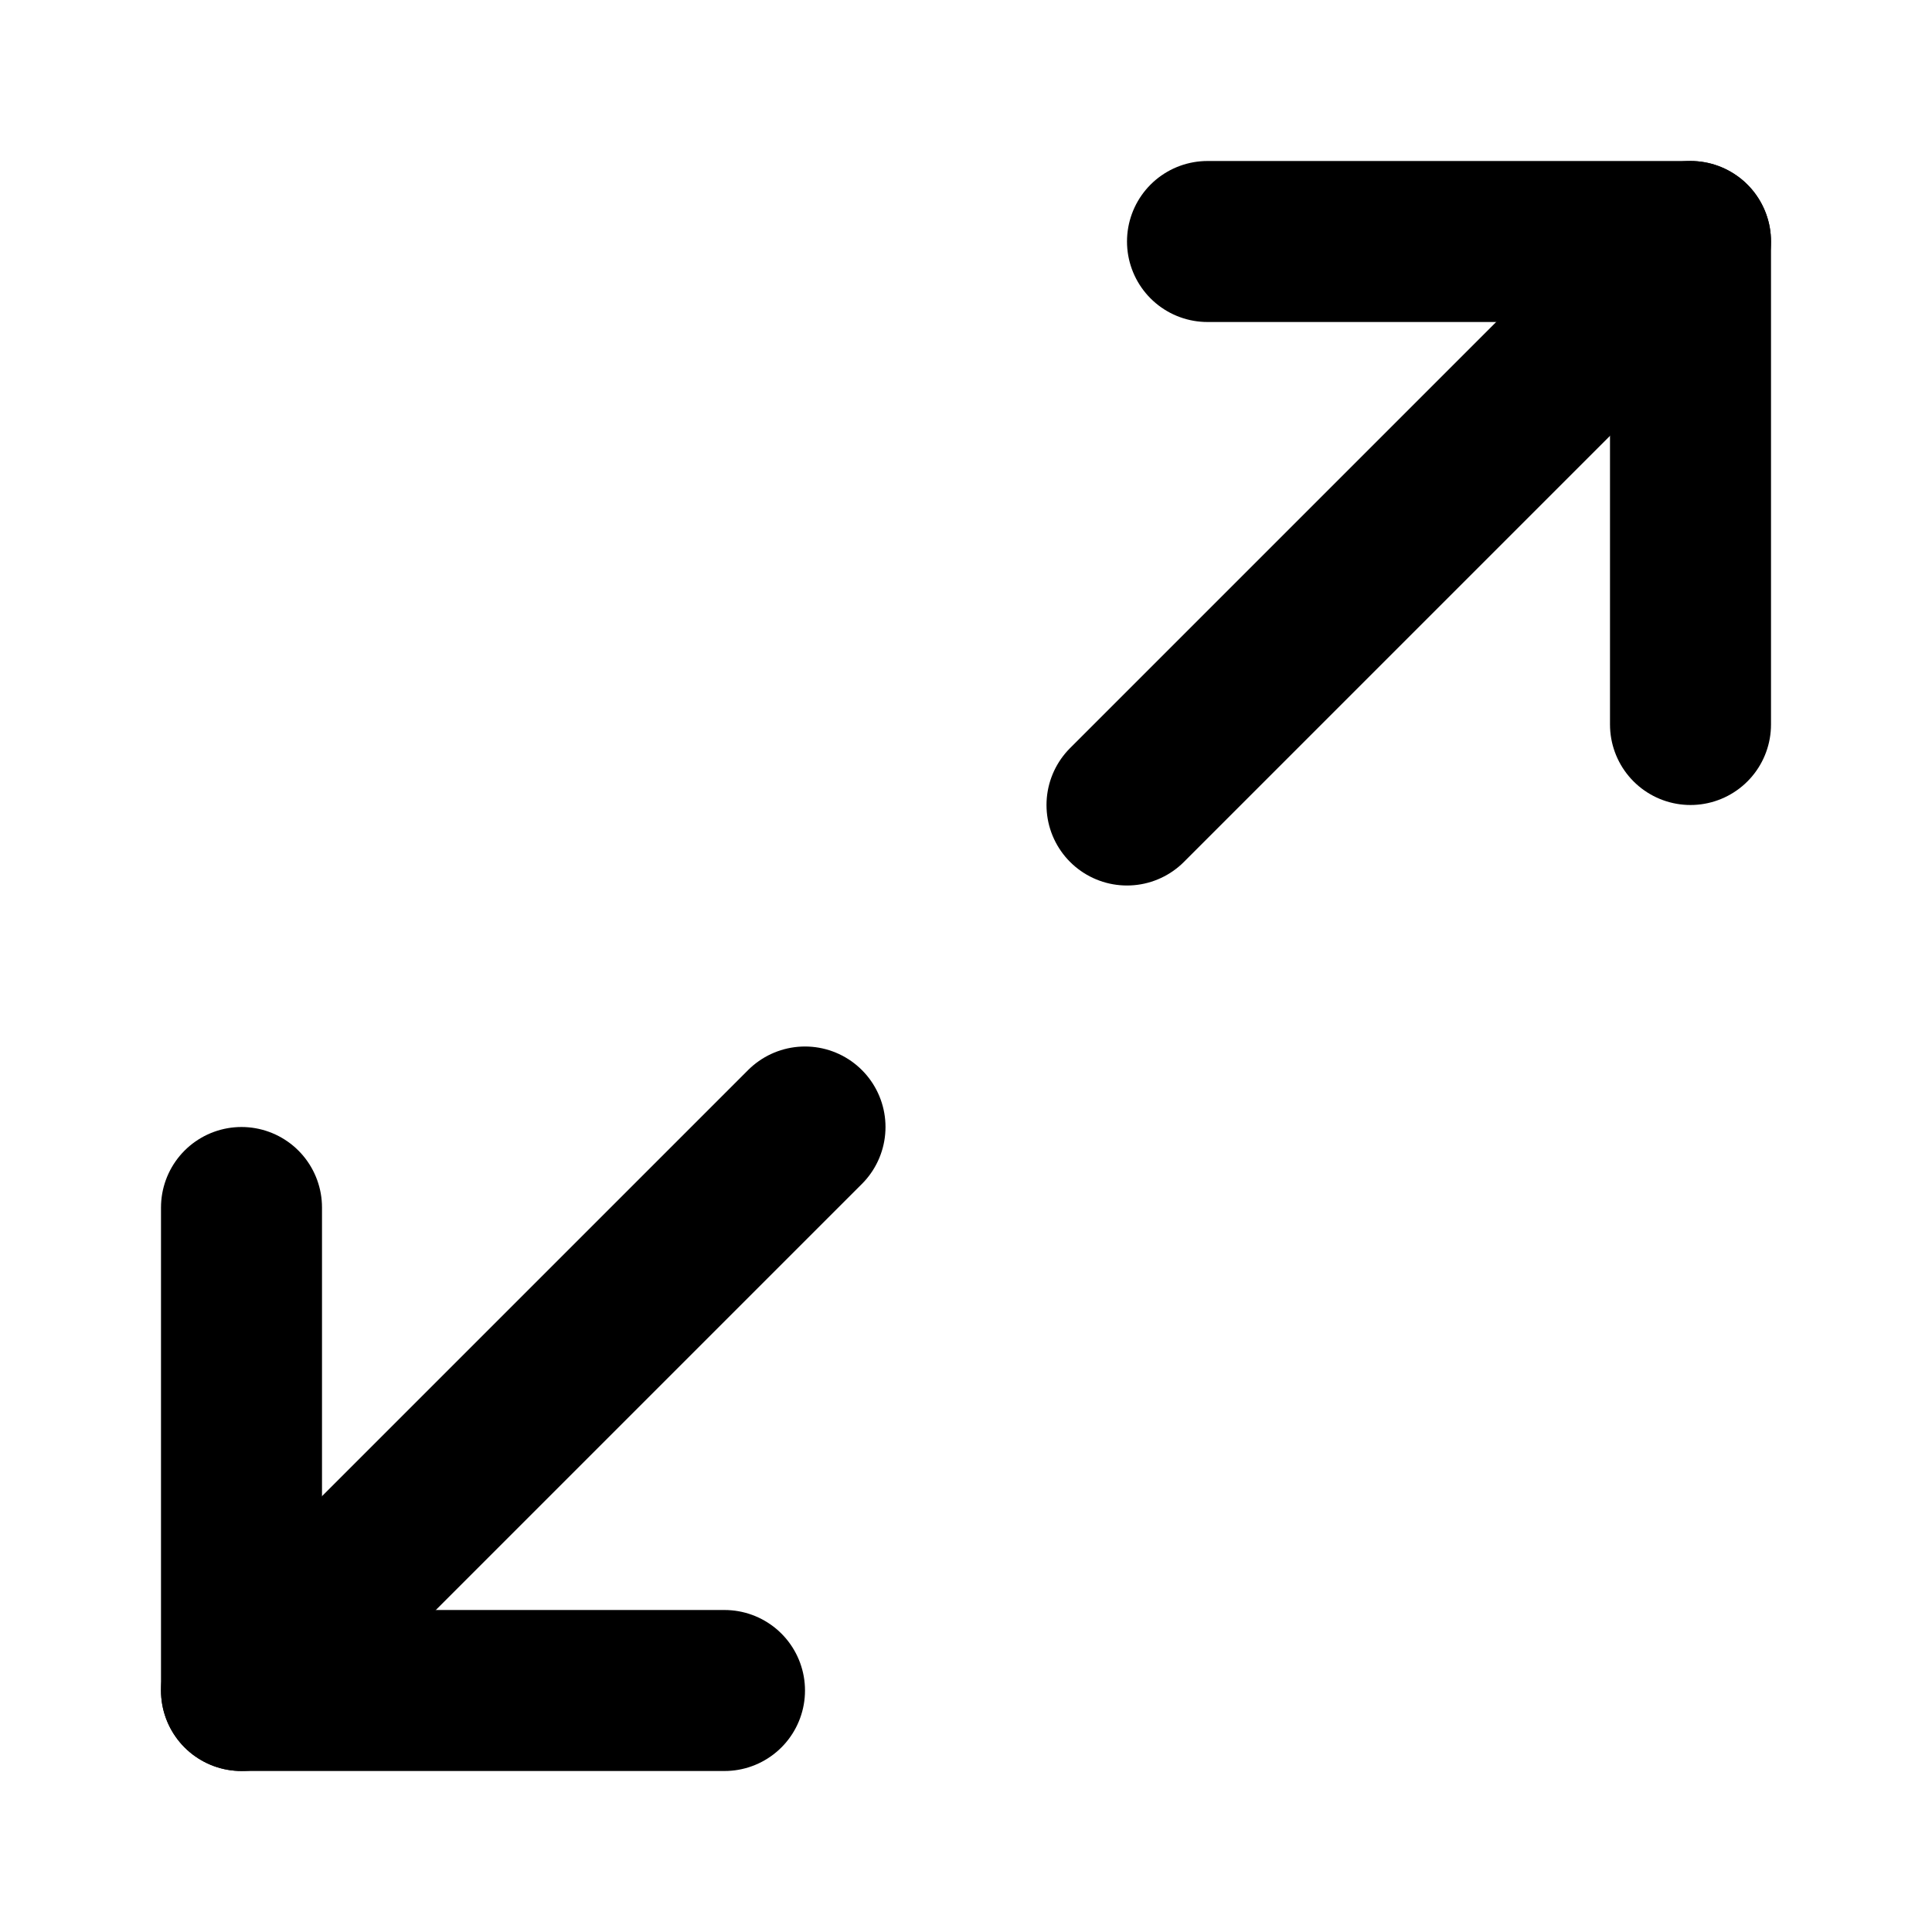
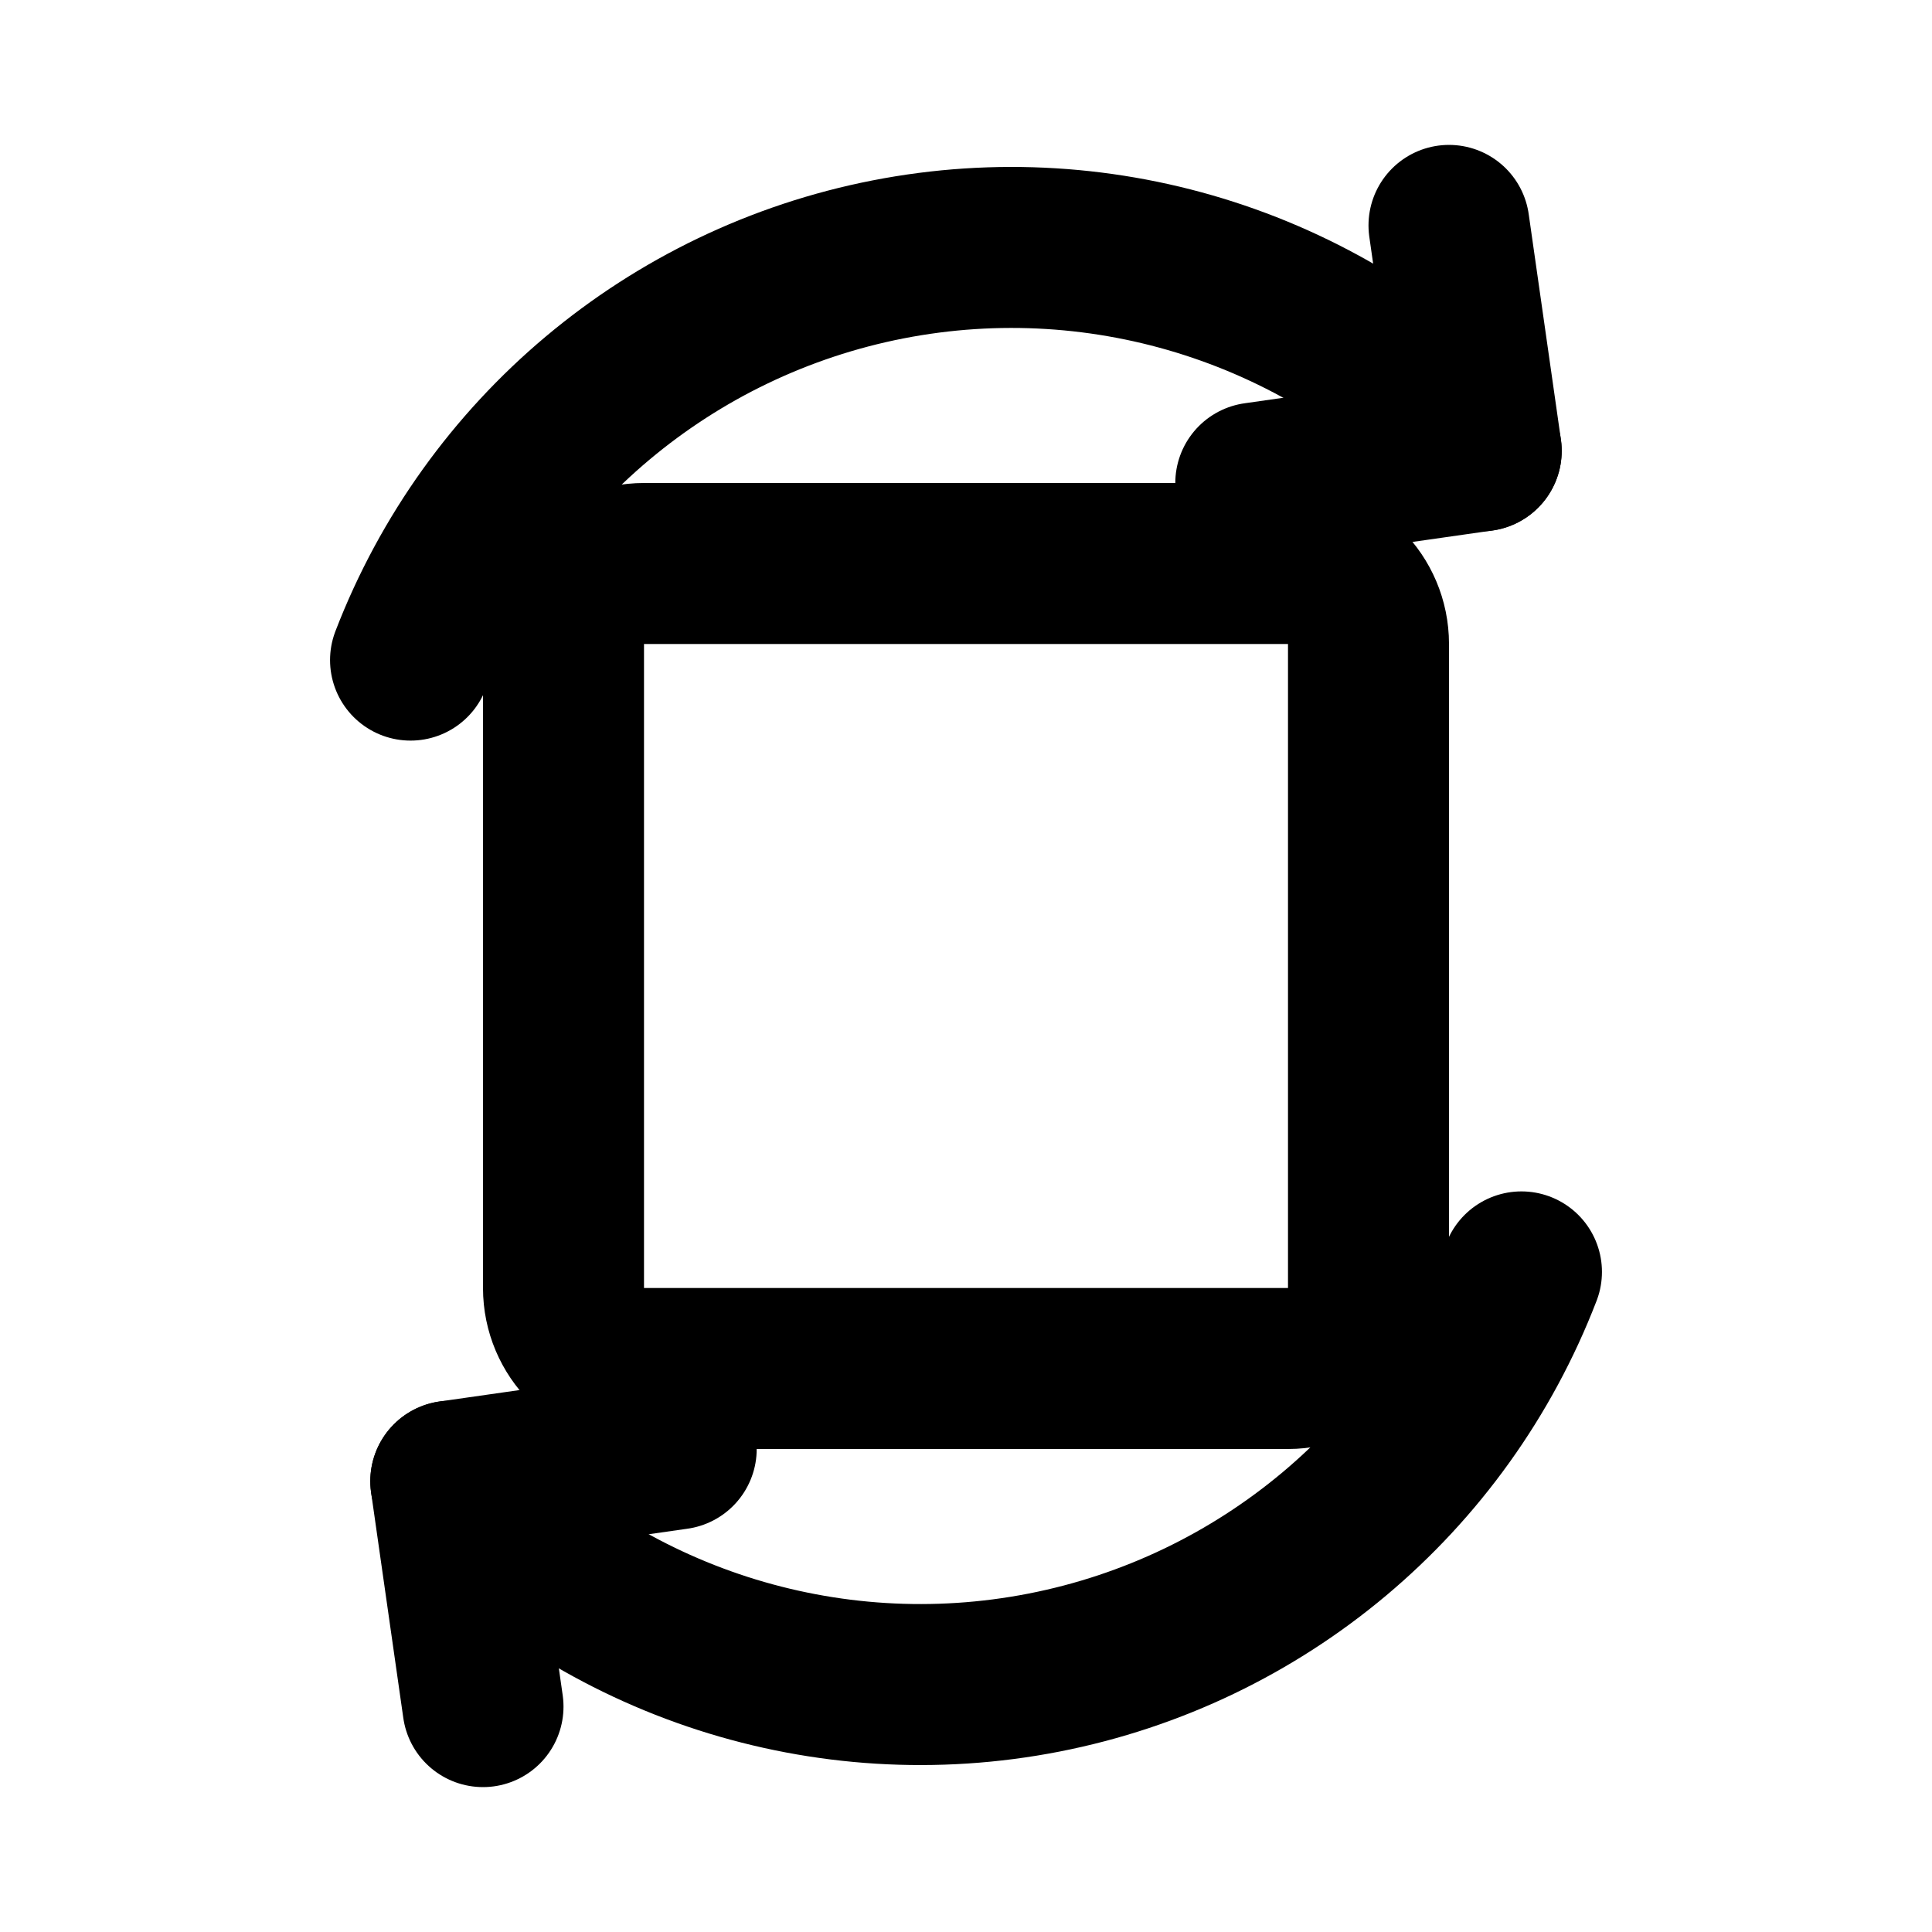
<svg xmlns="http://www.w3.org/2000/svg" width="24" height="24" viewBox="0 0 24 24" fill="none" stroke="currentColor" stroke-width="2" stroke-linecap="round" stroke-linejoin="round">
-   <polyline points="15 3 21 3 21 9" />
-   <path d="M21 3L14 10" />
-   <polyline points="9 21 3 21 3 15" />
-   <path d="M3 21L10 14" />
+   <rect x="7" y="7" width="10" height="10" rx="1" />
+   <path d="M5.1 8.2A8 8 0 0 1 18.4 5.6" />
+   <polyline points="18 2.8 18.4 5.6 15.6 6" />
+   <path d="M18.9 15.8A8 8 0 0 1 5.6 18.4" />
+   <polyline points="6 21.2 5.6 18.4 8.4 18" />
</svg>
